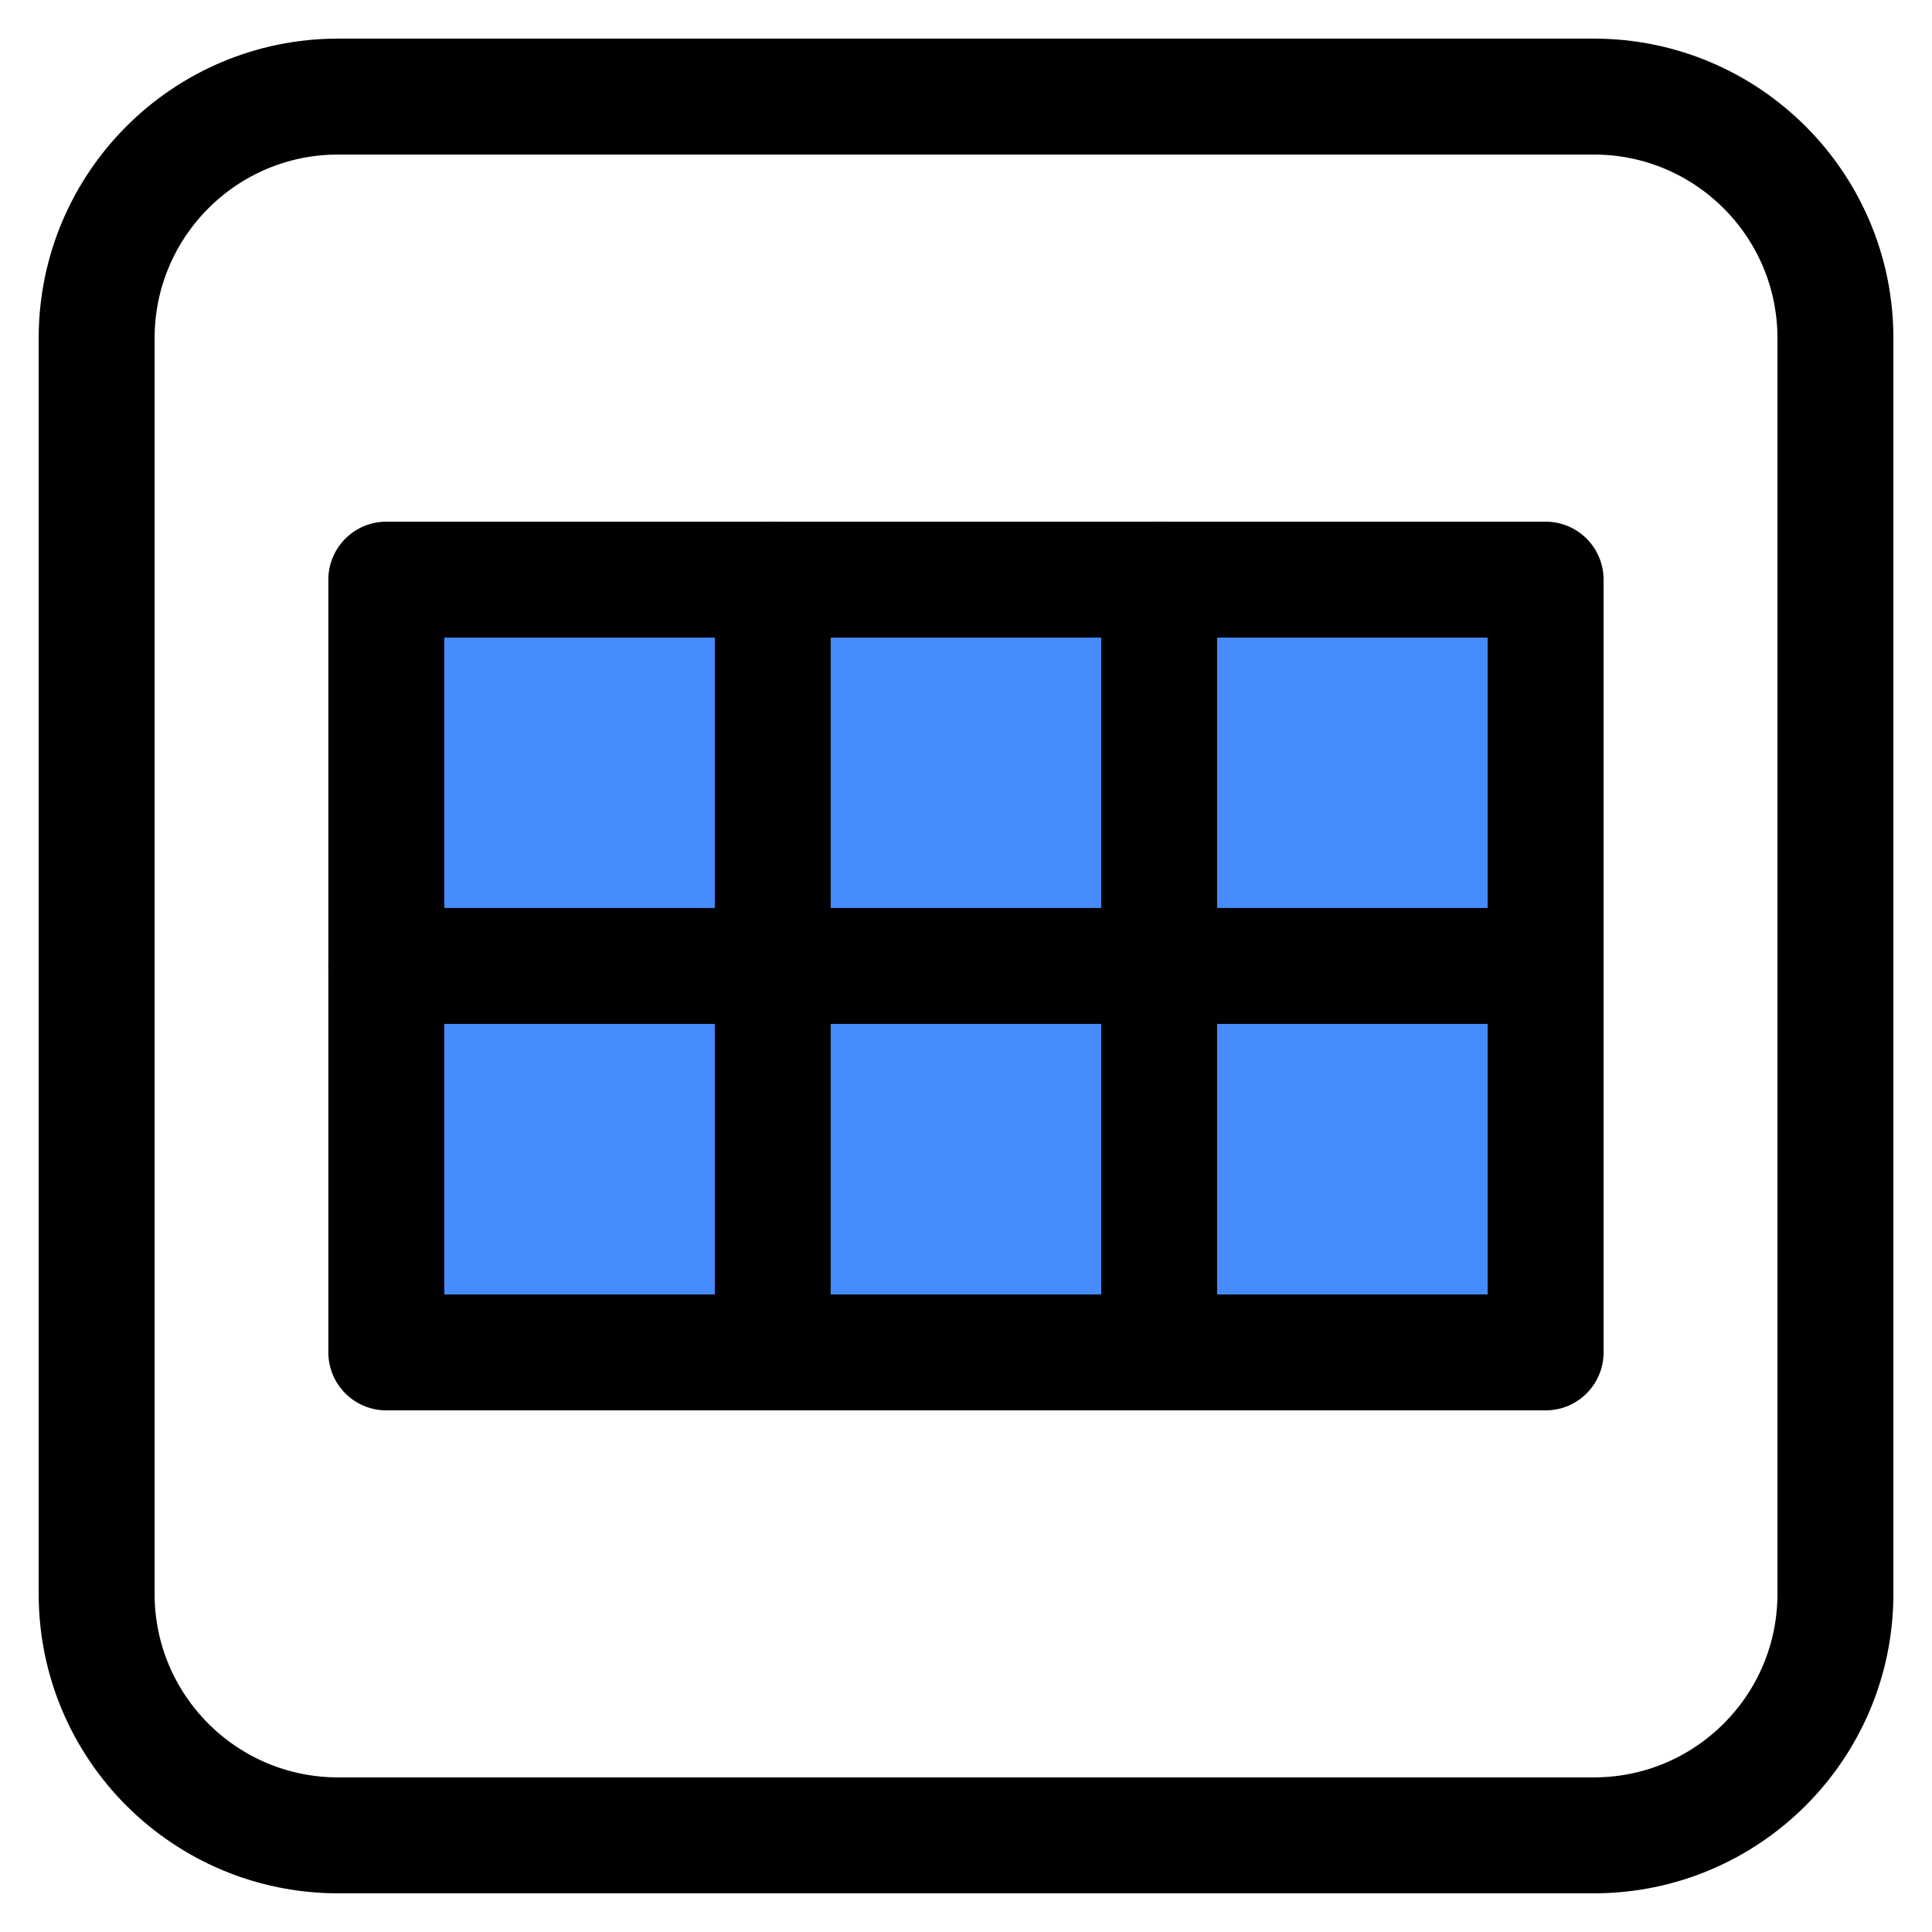
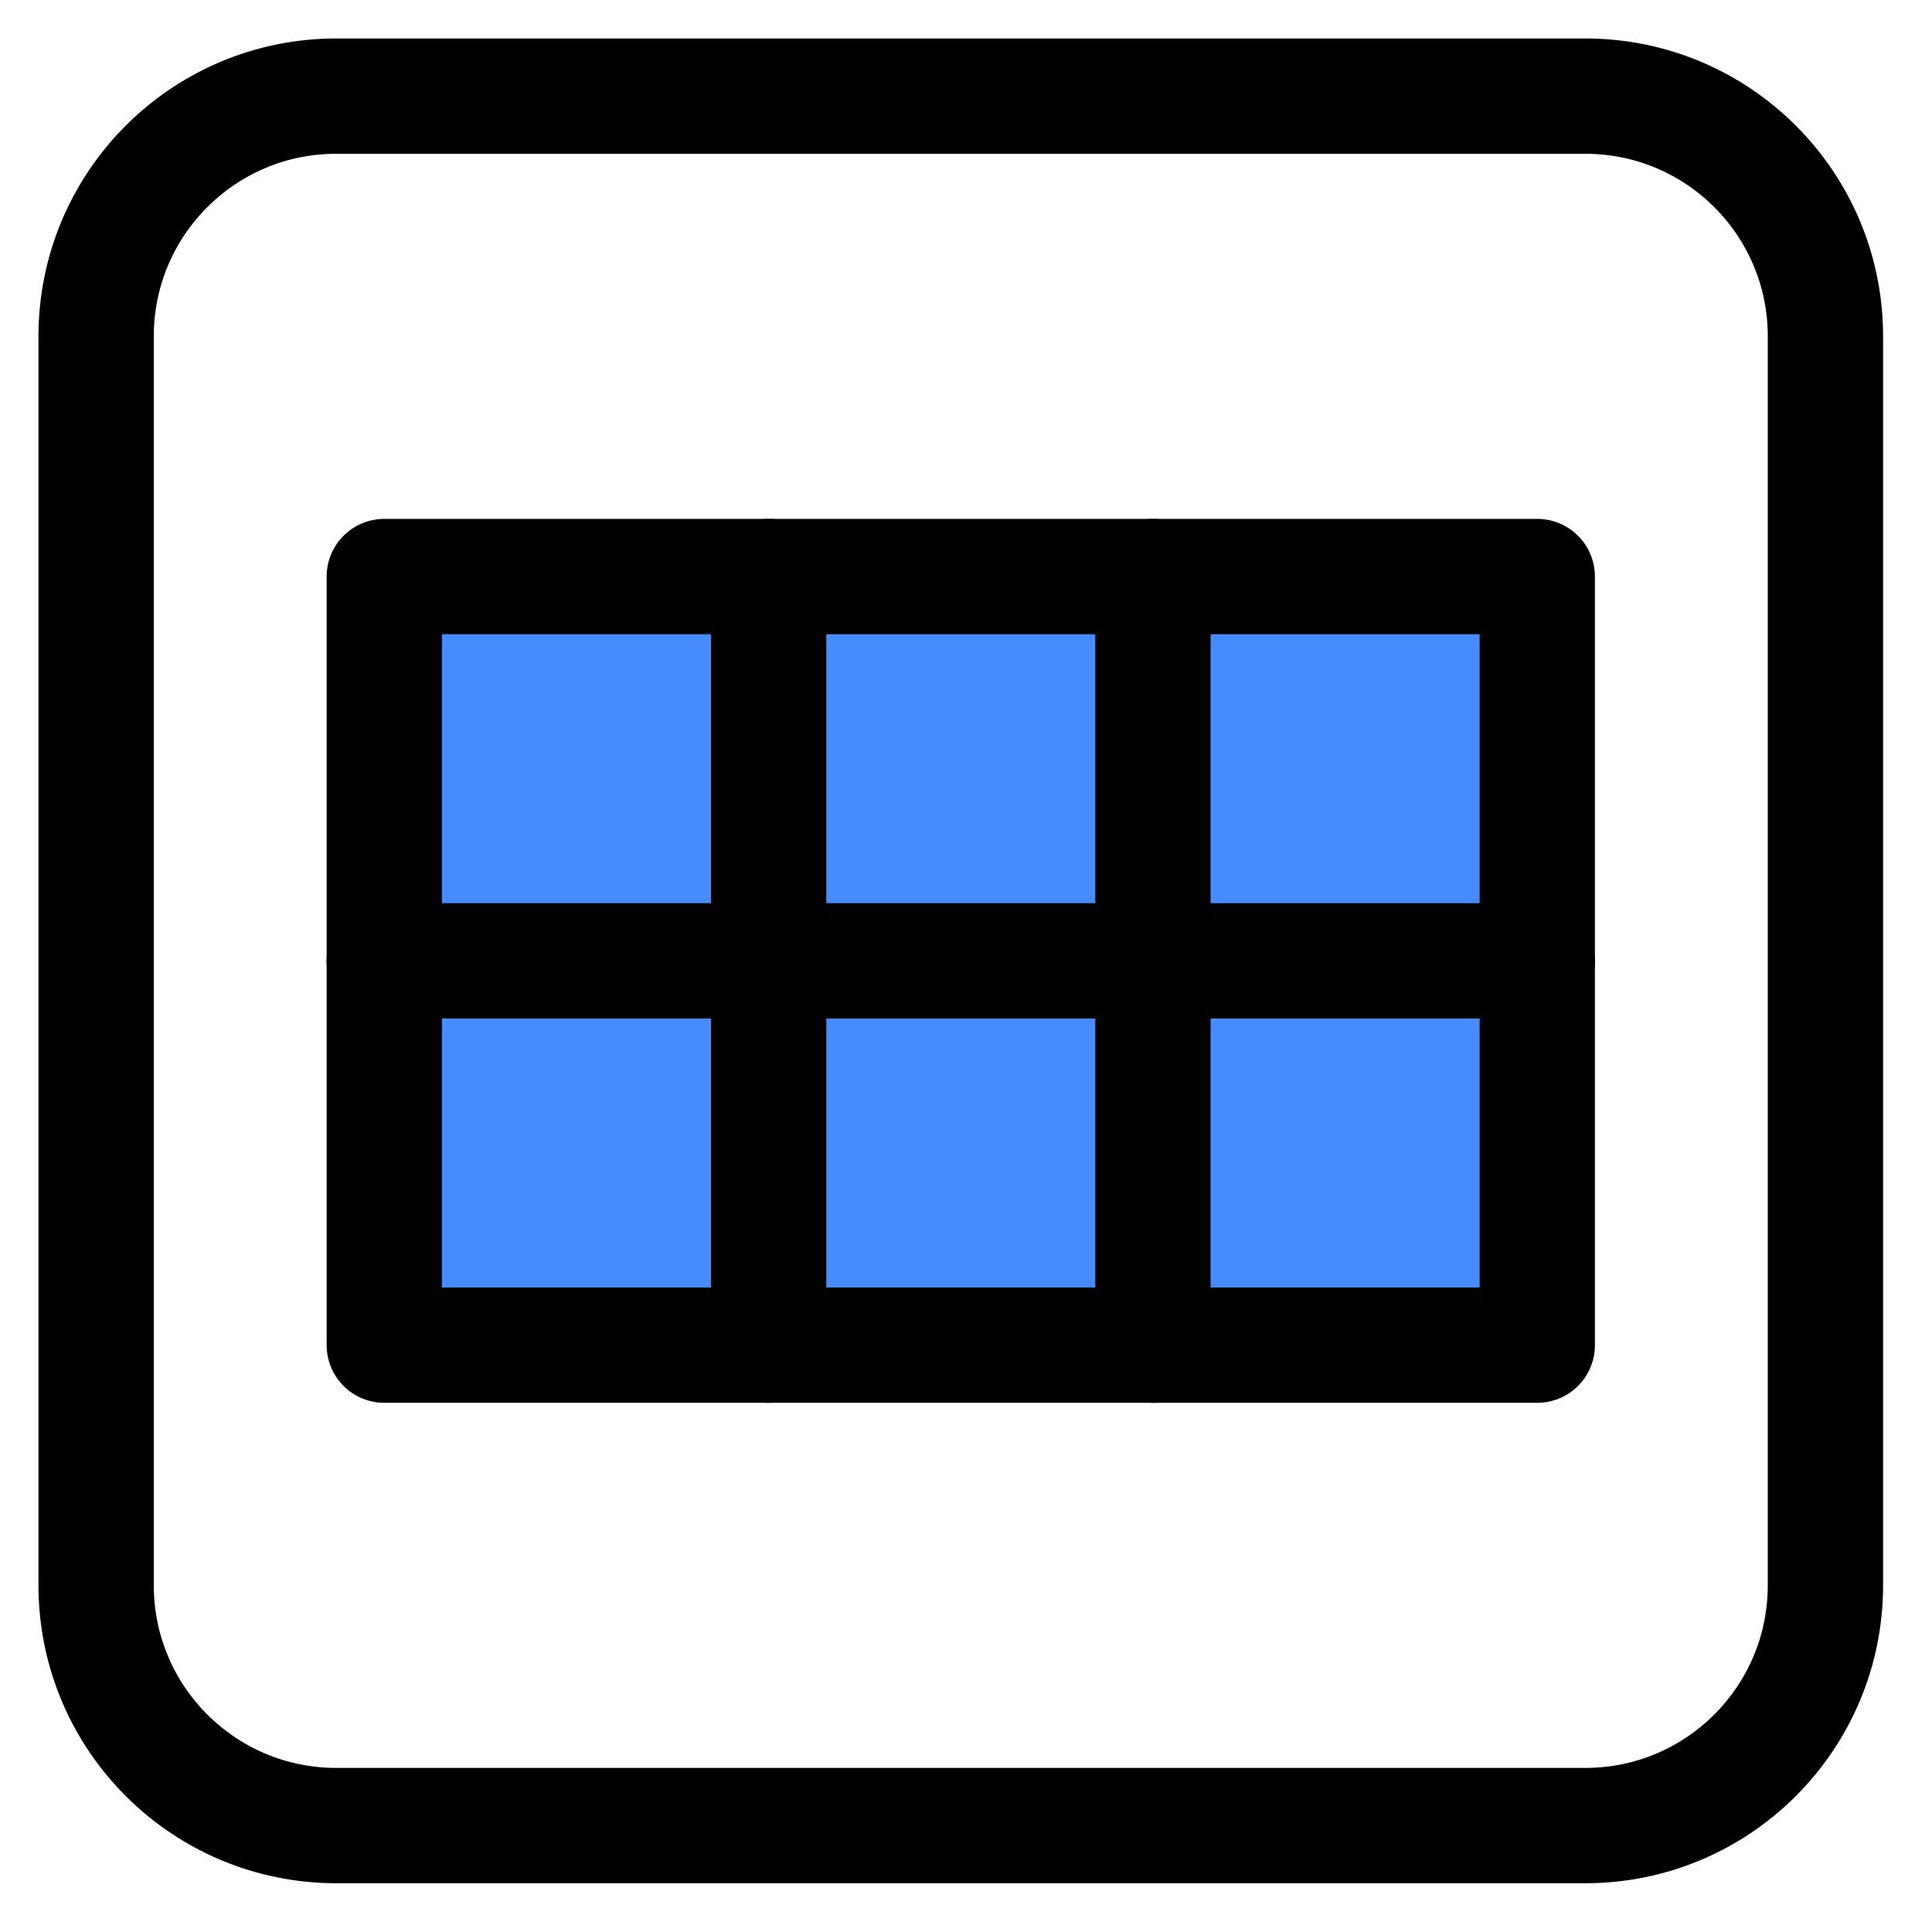
- <svg xmlns="http://www.w3.org/2000/svg" version="1.1" width="85.04pt" height="85.04pt" viewBox="0 -56.693 56.693 56.693">
-   <g id="page1">
-     <g transform="matrix(1 0 0 -1 0 0)">
-       <path d="M2.836 9.922V46.77C2.836 50.684 6.008 53.859 9.922 53.859H46.77C50.684 53.859 53.859 50.684 53.859 46.77V9.922C53.859 6.008 50.684 2.836 46.77 2.836H9.922C6.008 2.836 2.836 6.008 2.836 9.922Z" stroke="#000" fill="none" stroke-width="3.402" stroke-linecap="round" stroke-linejoin="round" />
-       <path d="M11.336 17.008V39.684H45.355V17.008Z" fill="#468cff" />
-       <path d="M11.336 17.008V39.684H45.355V17.008Z" stroke="#000" fill="none" stroke-width="3.402" stroke-miterlimit="10" stroke-linecap="round" stroke-linejoin="round" />
-       <path d="M22.676 17.008V39.684" stroke="#000" fill="none" stroke-width="3.402" stroke-miterlimit="10" stroke-linecap="round" stroke-linejoin="round" />
-       <path d="M34.016 17.008V39.684" stroke="#000" fill="none" stroke-width="3.402" stroke-miterlimit="10" stroke-linecap="round" stroke-linejoin="round" />
-       <path d="M11.336 28.348H45.355" stroke="#000" fill="none" stroke-width="3.402" stroke-miterlimit="10" stroke-linecap="round" stroke-linejoin="round" />
-     </g>
-   </g>
+ <svg xmlns="http://www.w3.org/2000/svg" width="56.693" height="56.693" viewBox="0 0 56.693 56.693">
+   <path fill="none" stroke-width="3.402" stroke-linecap="round" stroke-linejoin="round" stroke="rgb(0%, 0%, 0%)" stroke-opacity="1" stroke-miterlimit="10" d="M -25.51 -18.424 L -25.51 18.426 C -25.51 22.338 -22.341 25.511 -18.425 25.511 L 18.425 25.511 C 22.341 25.511 25.51 22.338 25.51 18.426 L 25.51 -18.424 C 25.51 -22.34 22.341 -25.513 18.425 -25.513 L -18.425 -25.513 C -22.341 -25.513 -25.51 -22.34 -25.51 -18.424 Z M -25.51 -18.424 " transform="matrix(0.994614, 0, 0, -0.994614, 28.19333, 28.19432)" />
+   <path fill-rule="nonzero" fill="rgb(27.451%, 54.903%, 100%)" fill-opacity="1" stroke-width="3.402" stroke-linecap="round" stroke-linejoin="round" stroke="rgb(0%, 0%, 0%)" stroke-opacity="1" stroke-miterlimit="10" d="M -17.008 -11.339 L -17.008 11.337 L 17.008 11.337 L 17.008 -11.339 Z M -17.008 -11.339 " transform="matrix(0.994614, 0, 0, -0.994614, 28.19333, 28.19432)" />
+   <path fill="none" stroke-width="3.402" stroke-linecap="round" stroke-linejoin="round" stroke="rgb(0%, 0%, 0%)" stroke-opacity="1" stroke-miterlimit="10" d="M -5.669 -11.339 L -5.669 11.337 " transform="matrix(0.994614, 0, 0, -0.994614, 28.19333, 28.19432)" />
+   <path fill="none" stroke-width="3.402" stroke-linecap="round" stroke-linejoin="round" stroke="rgb(0%, 0%, 0%)" stroke-opacity="1" stroke-miterlimit="10" d="M 5.669 -11.339 L 5.669 11.337 " transform="matrix(0.994614, 0, 0, -0.994614, 28.19333, 28.19432)" />
+   <path fill="none" stroke-width="3.402" stroke-linecap="round" stroke-linejoin="round" stroke="rgb(0%, 0%, 0%)" stroke-opacity="1" stroke-miterlimit="10" d="M -17.008 -0.001 L 17.008 -0.001 " transform="matrix(0.994614, 0, 0, -0.994614, 28.19333, 28.19432)" />
</svg>
